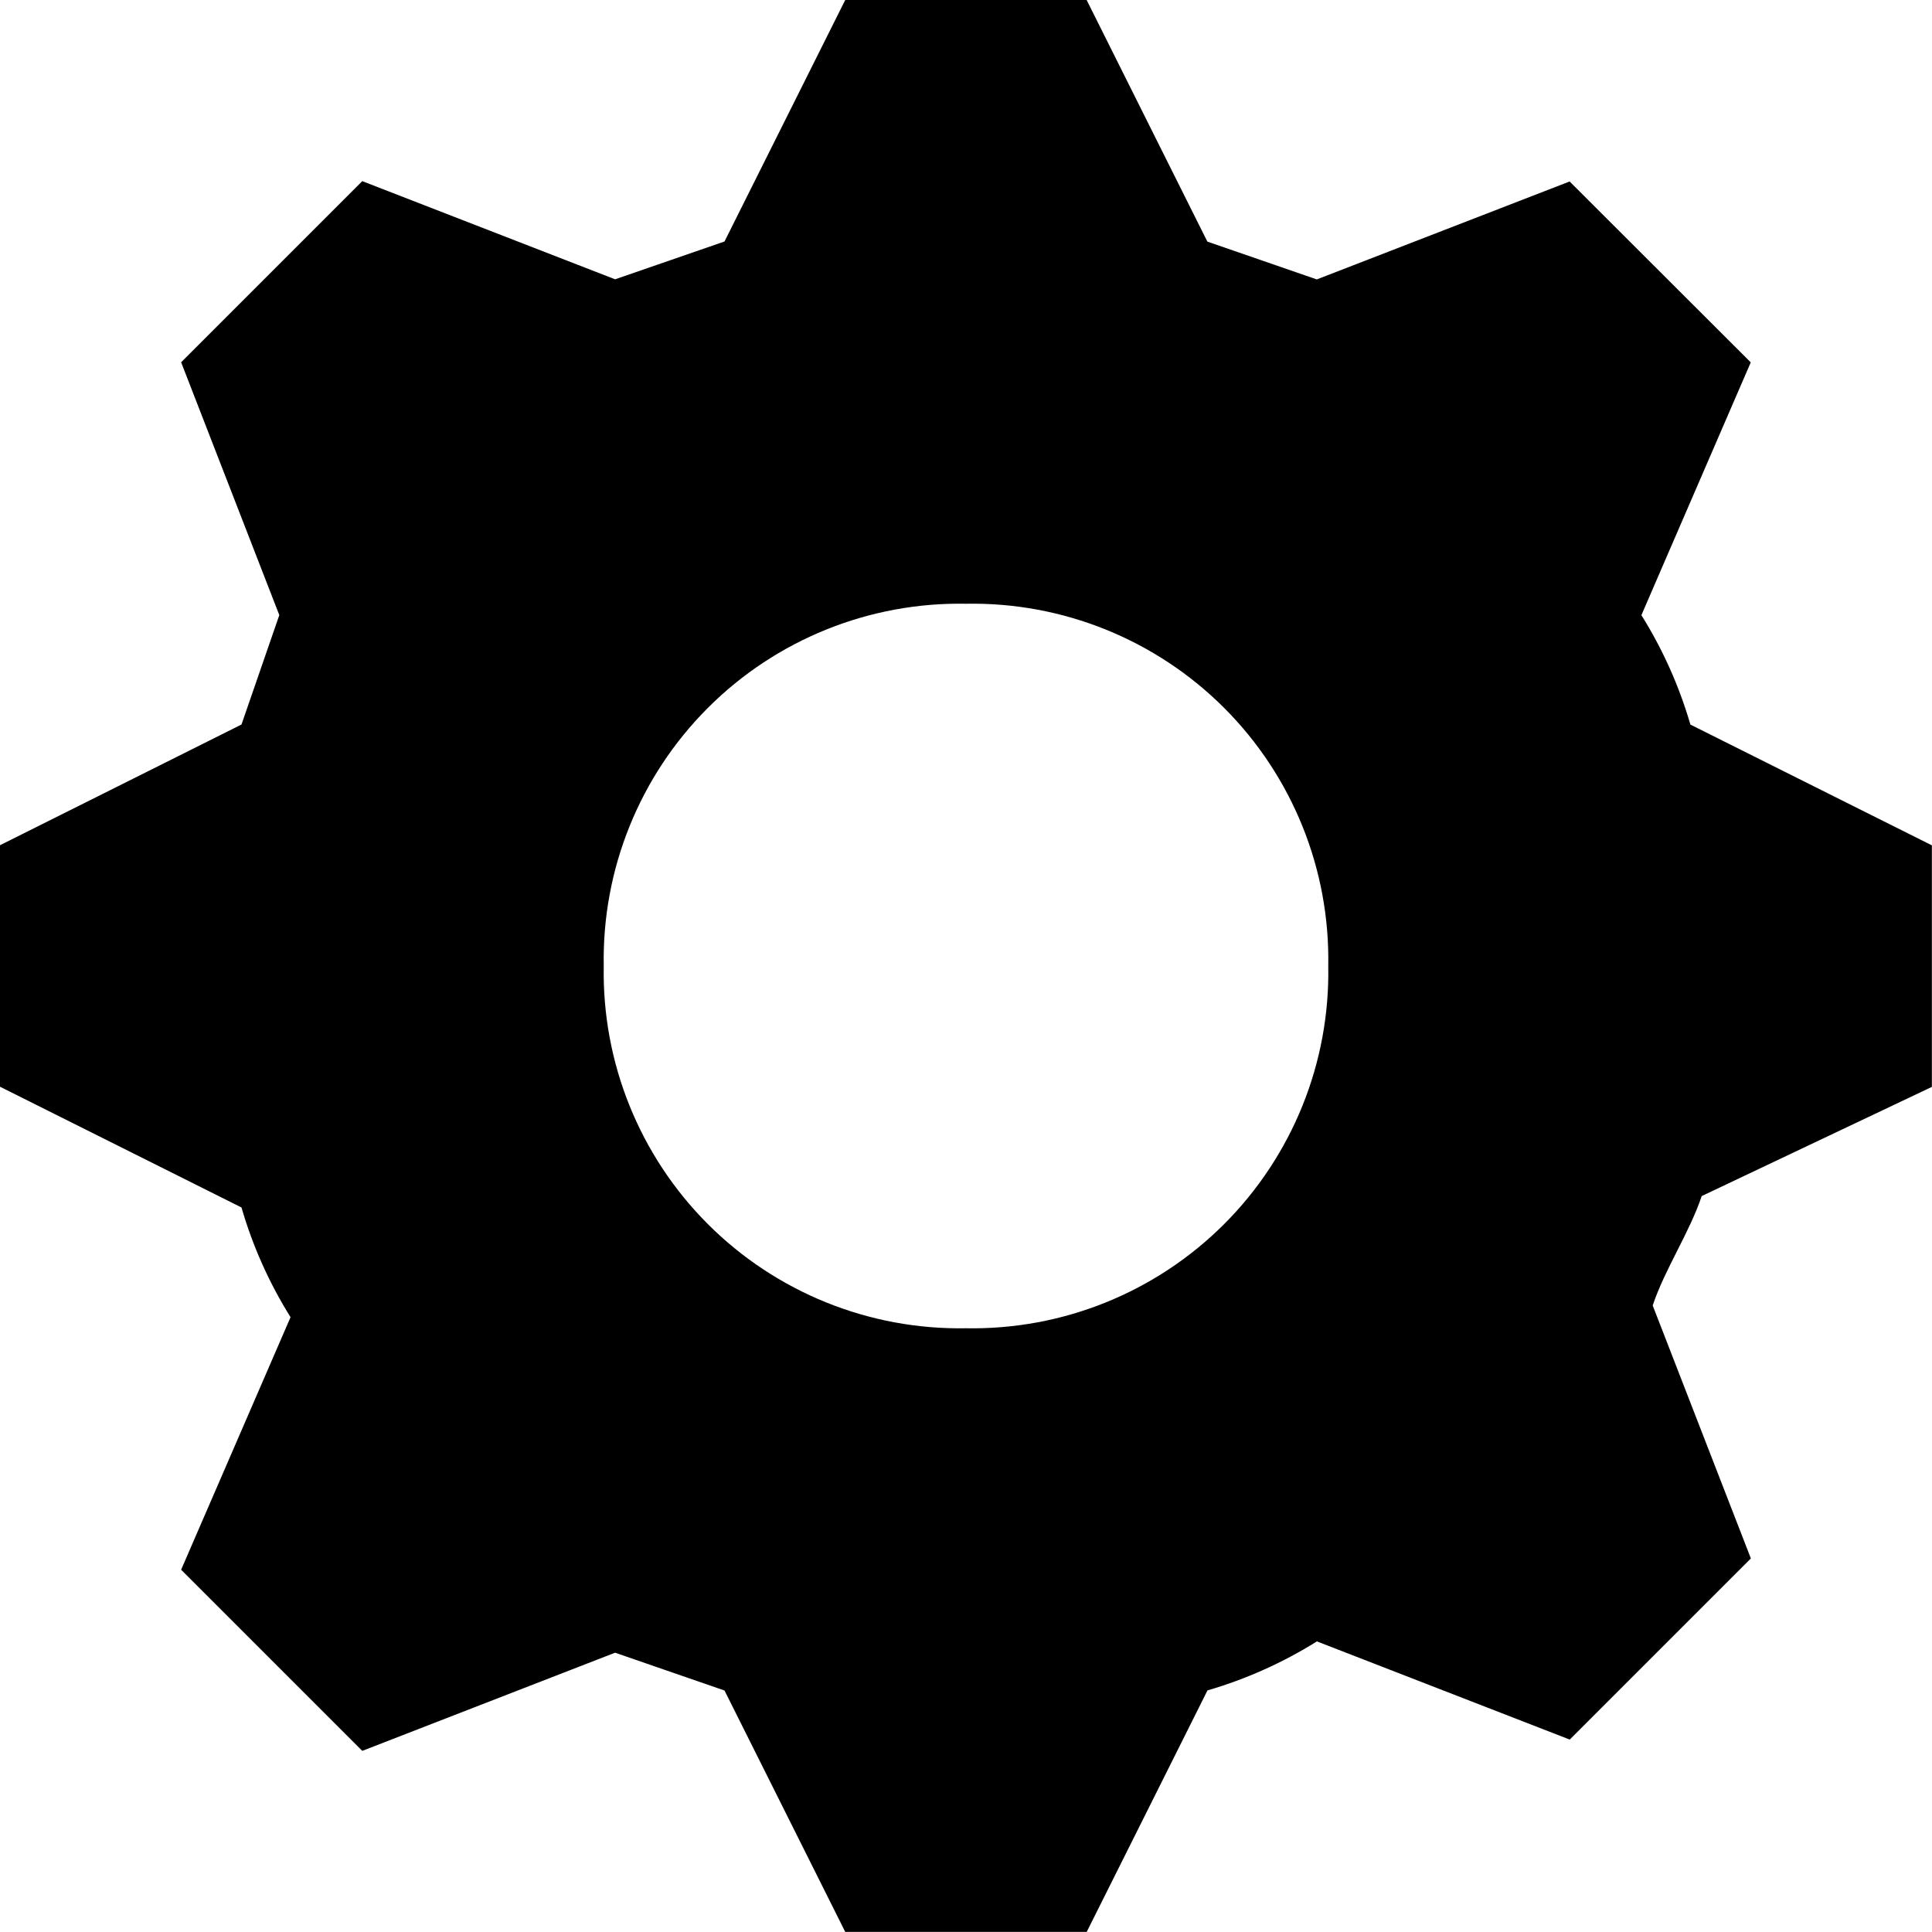
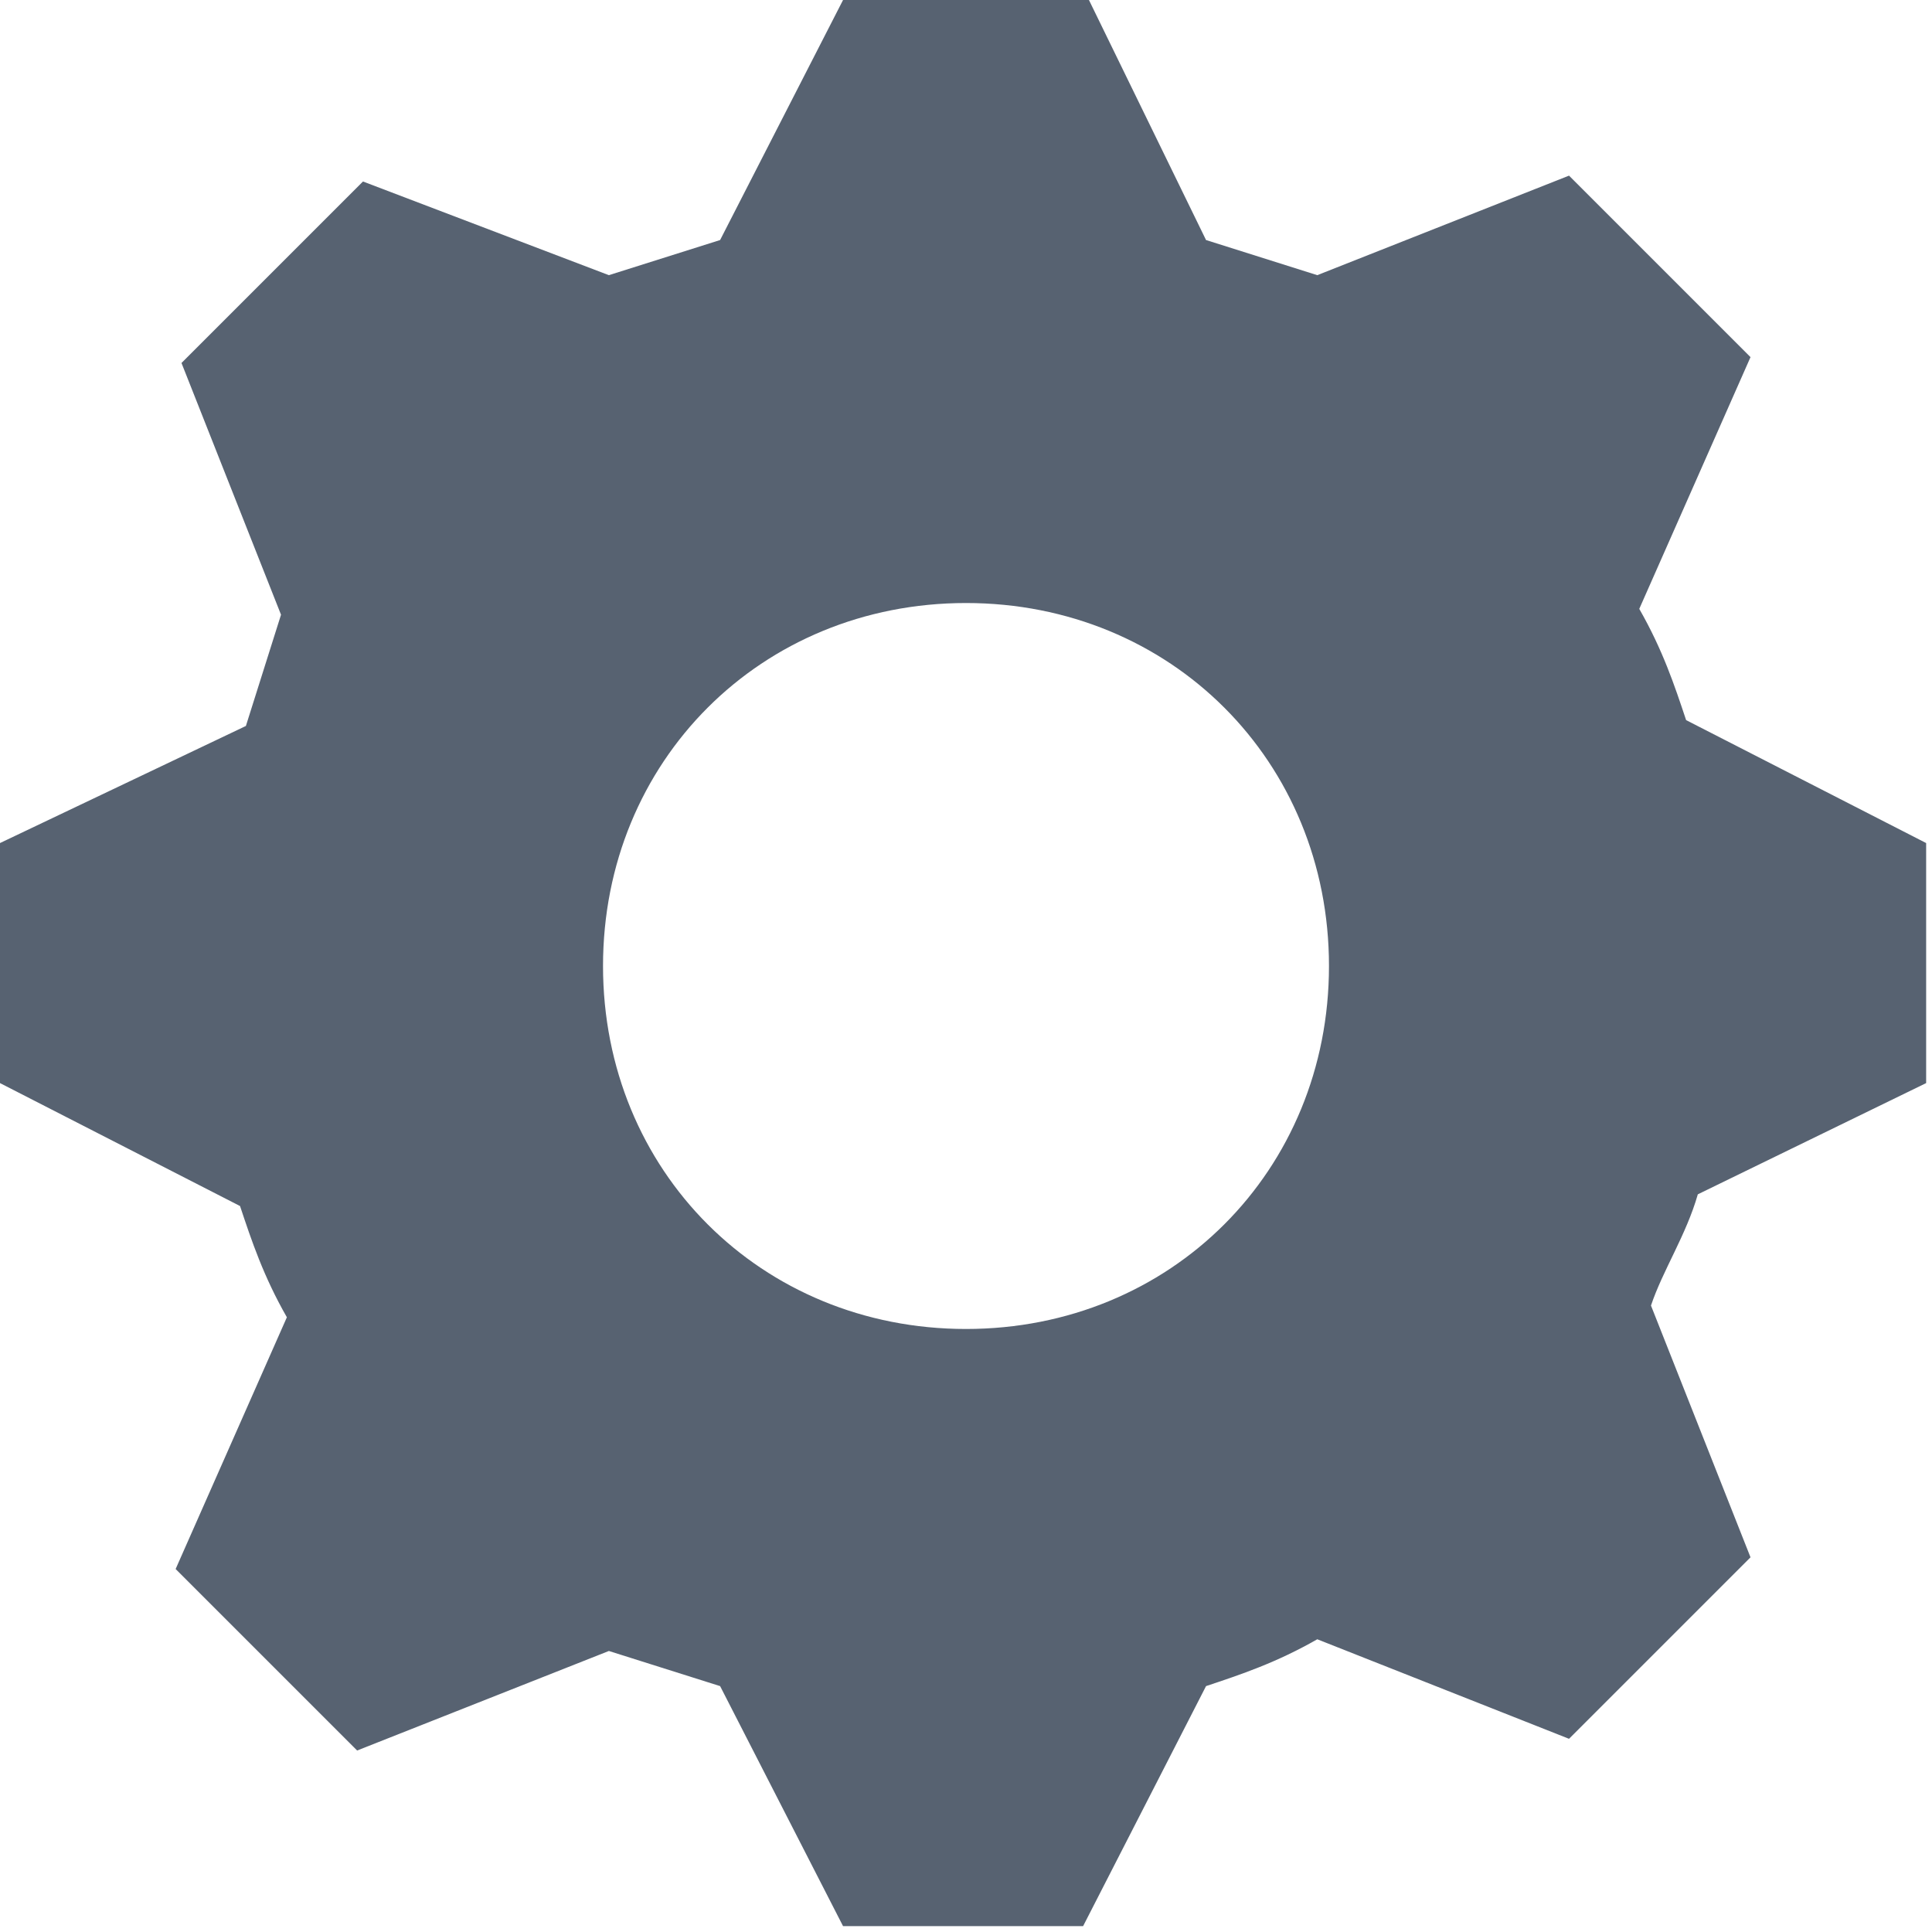
- <svg xmlns="http://www.w3.org/2000/svg" width="33" height="33.002" viewBox="0 0 33 33.002">
-   <path id="Trazado_358" data-name="Trazado 358" d="M14.438,0,12.376,4.125l-1.869.646L6.188,3.094,3.094,6.188l1.677,4.319-.646,1.869L0,14.438v4.125l4.125,2.063A7.454,7.454,0,0,0,4.963,22.5L3.094,26.814l3.094,3.094,4.319-1.677,1.869.646L14.438,33h4.125l2.063-4.125a7.455,7.455,0,0,0,1.869-.837l4.319,1.677,3.094-3.094L28.231,22.3c.206-.619.631-1.25.837-1.869L33,18.566V14.44l-4.125-2.063a7.455,7.455,0,0,0-.837-1.869L29.906,6.19,26.812,3.1,22.493,4.773l-1.869-.646L18.562,0H14.436ZM16.5,10.313A6.077,6.077,0,0,1,22.689,16.5,6.077,6.077,0,0,1,16.5,22.689,6.077,6.077,0,0,1,10.313,16.5,6.077,6.077,0,0,1,16.5,10.313Z" />
+ <svg xmlns="http://www.w3.org/2000/svg" version="1.1" id="Capa_1" x="0px" y="0px" viewBox="0 0 33 33" style="enable-background:new 0 0 33 33;" xml:space="preserve" width="33" height="33">
+   <style type="text/css">
+ 		.st0{fill-rule:evenodd;clip-rule:evenodd;fill:#576271;}
+ 	</style>
+   <path class="st0" d="M14.4,0l-2.1,4.1l-1.9,0.6L6.2,3.1L3.1,6.2l1.7,4.3l-0.6,1.9L0,14.4v4.1l4.1,2.1c0.2,0.6,0.4,1.2,0.8,1.9l-1.9,4.3l3.1,3.1   l4.3-1.7l1.9,0.6l2.1,4.1h4.1l2.1-4.1c0.6-0.2,1.2-0.4,1.9-0.8l4.3,1.7l3.1-3.1l-1.7-4.3c0.2-0.6,0.6-1.2,0.8-1.9l3.9-1.9v-4.1   l-4.1-2.1c-0.2-0.6-0.4-1.2-0.8-1.9l1.9-4.3l-3.1-3.1l-4.3,1.7l-1.9-0.6L18.6,0L14.4,0L14.4,0z M16.5,10.3c3.5,0,6.2,2.7,6.2,6.2   s-2.7,6.2-6.2,6.2s-6.2-2.7-6.2-6.2S13,10.3,16.5,10.3z" />
</svg>
